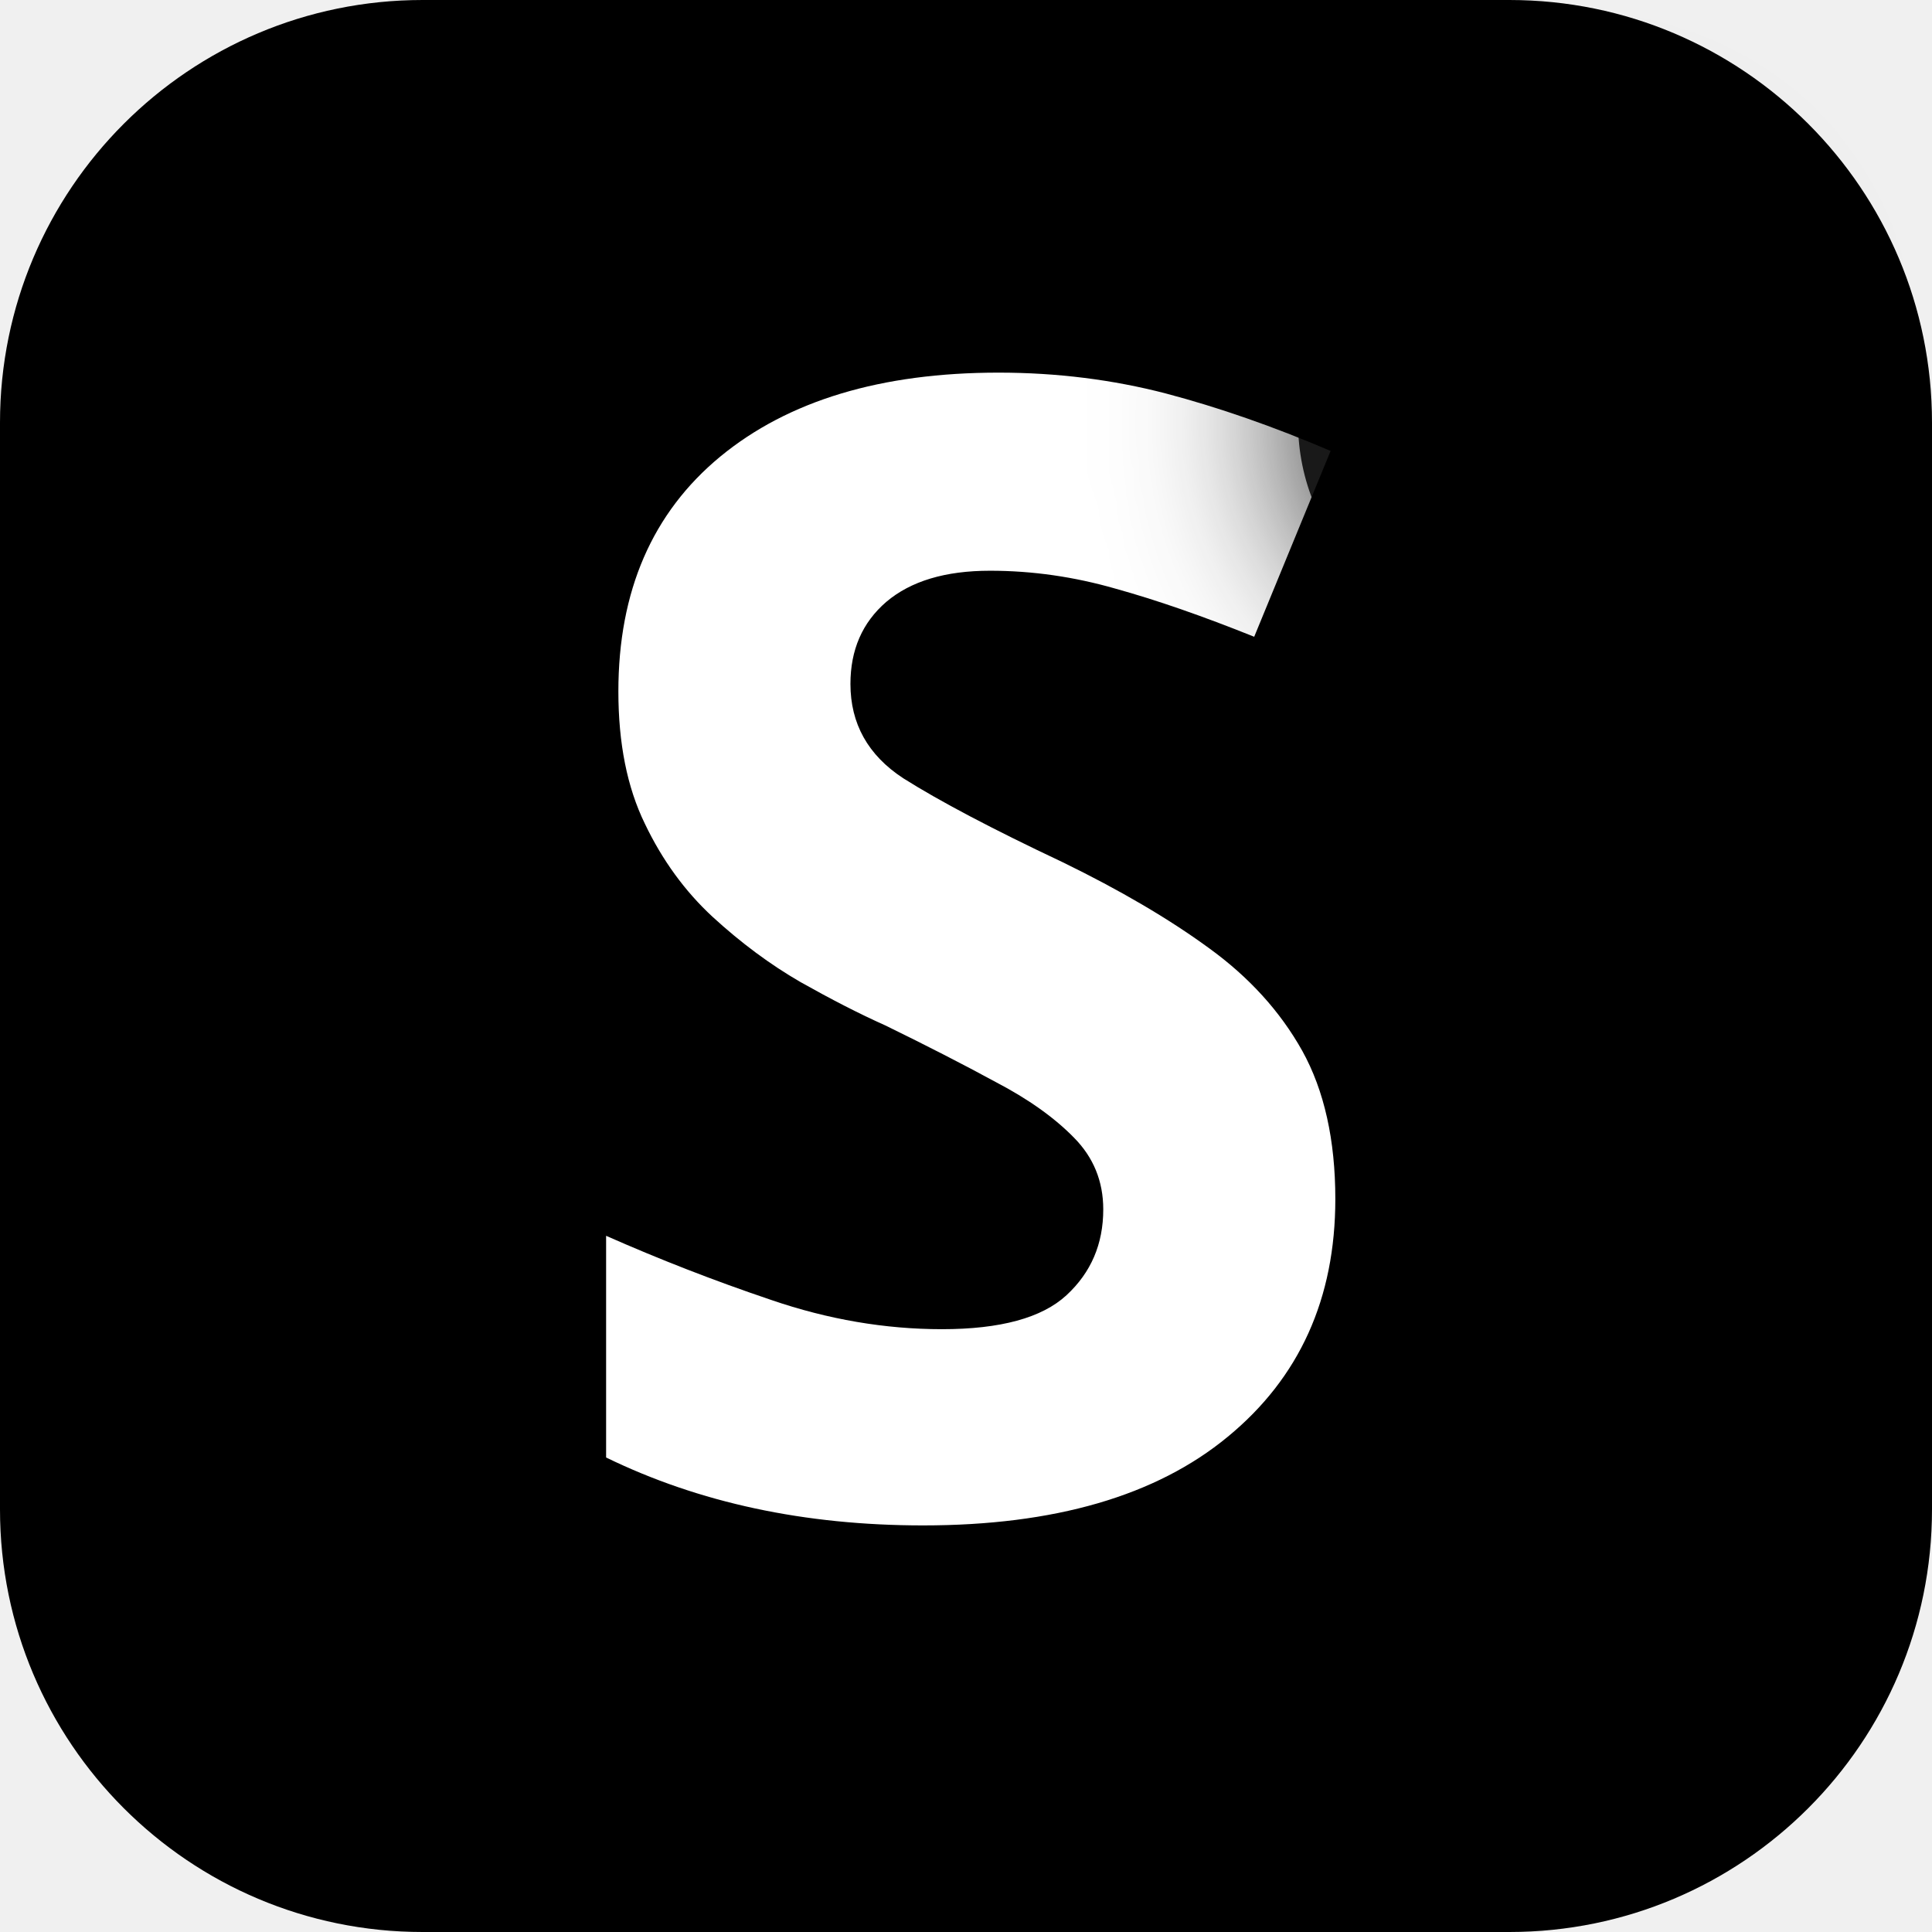
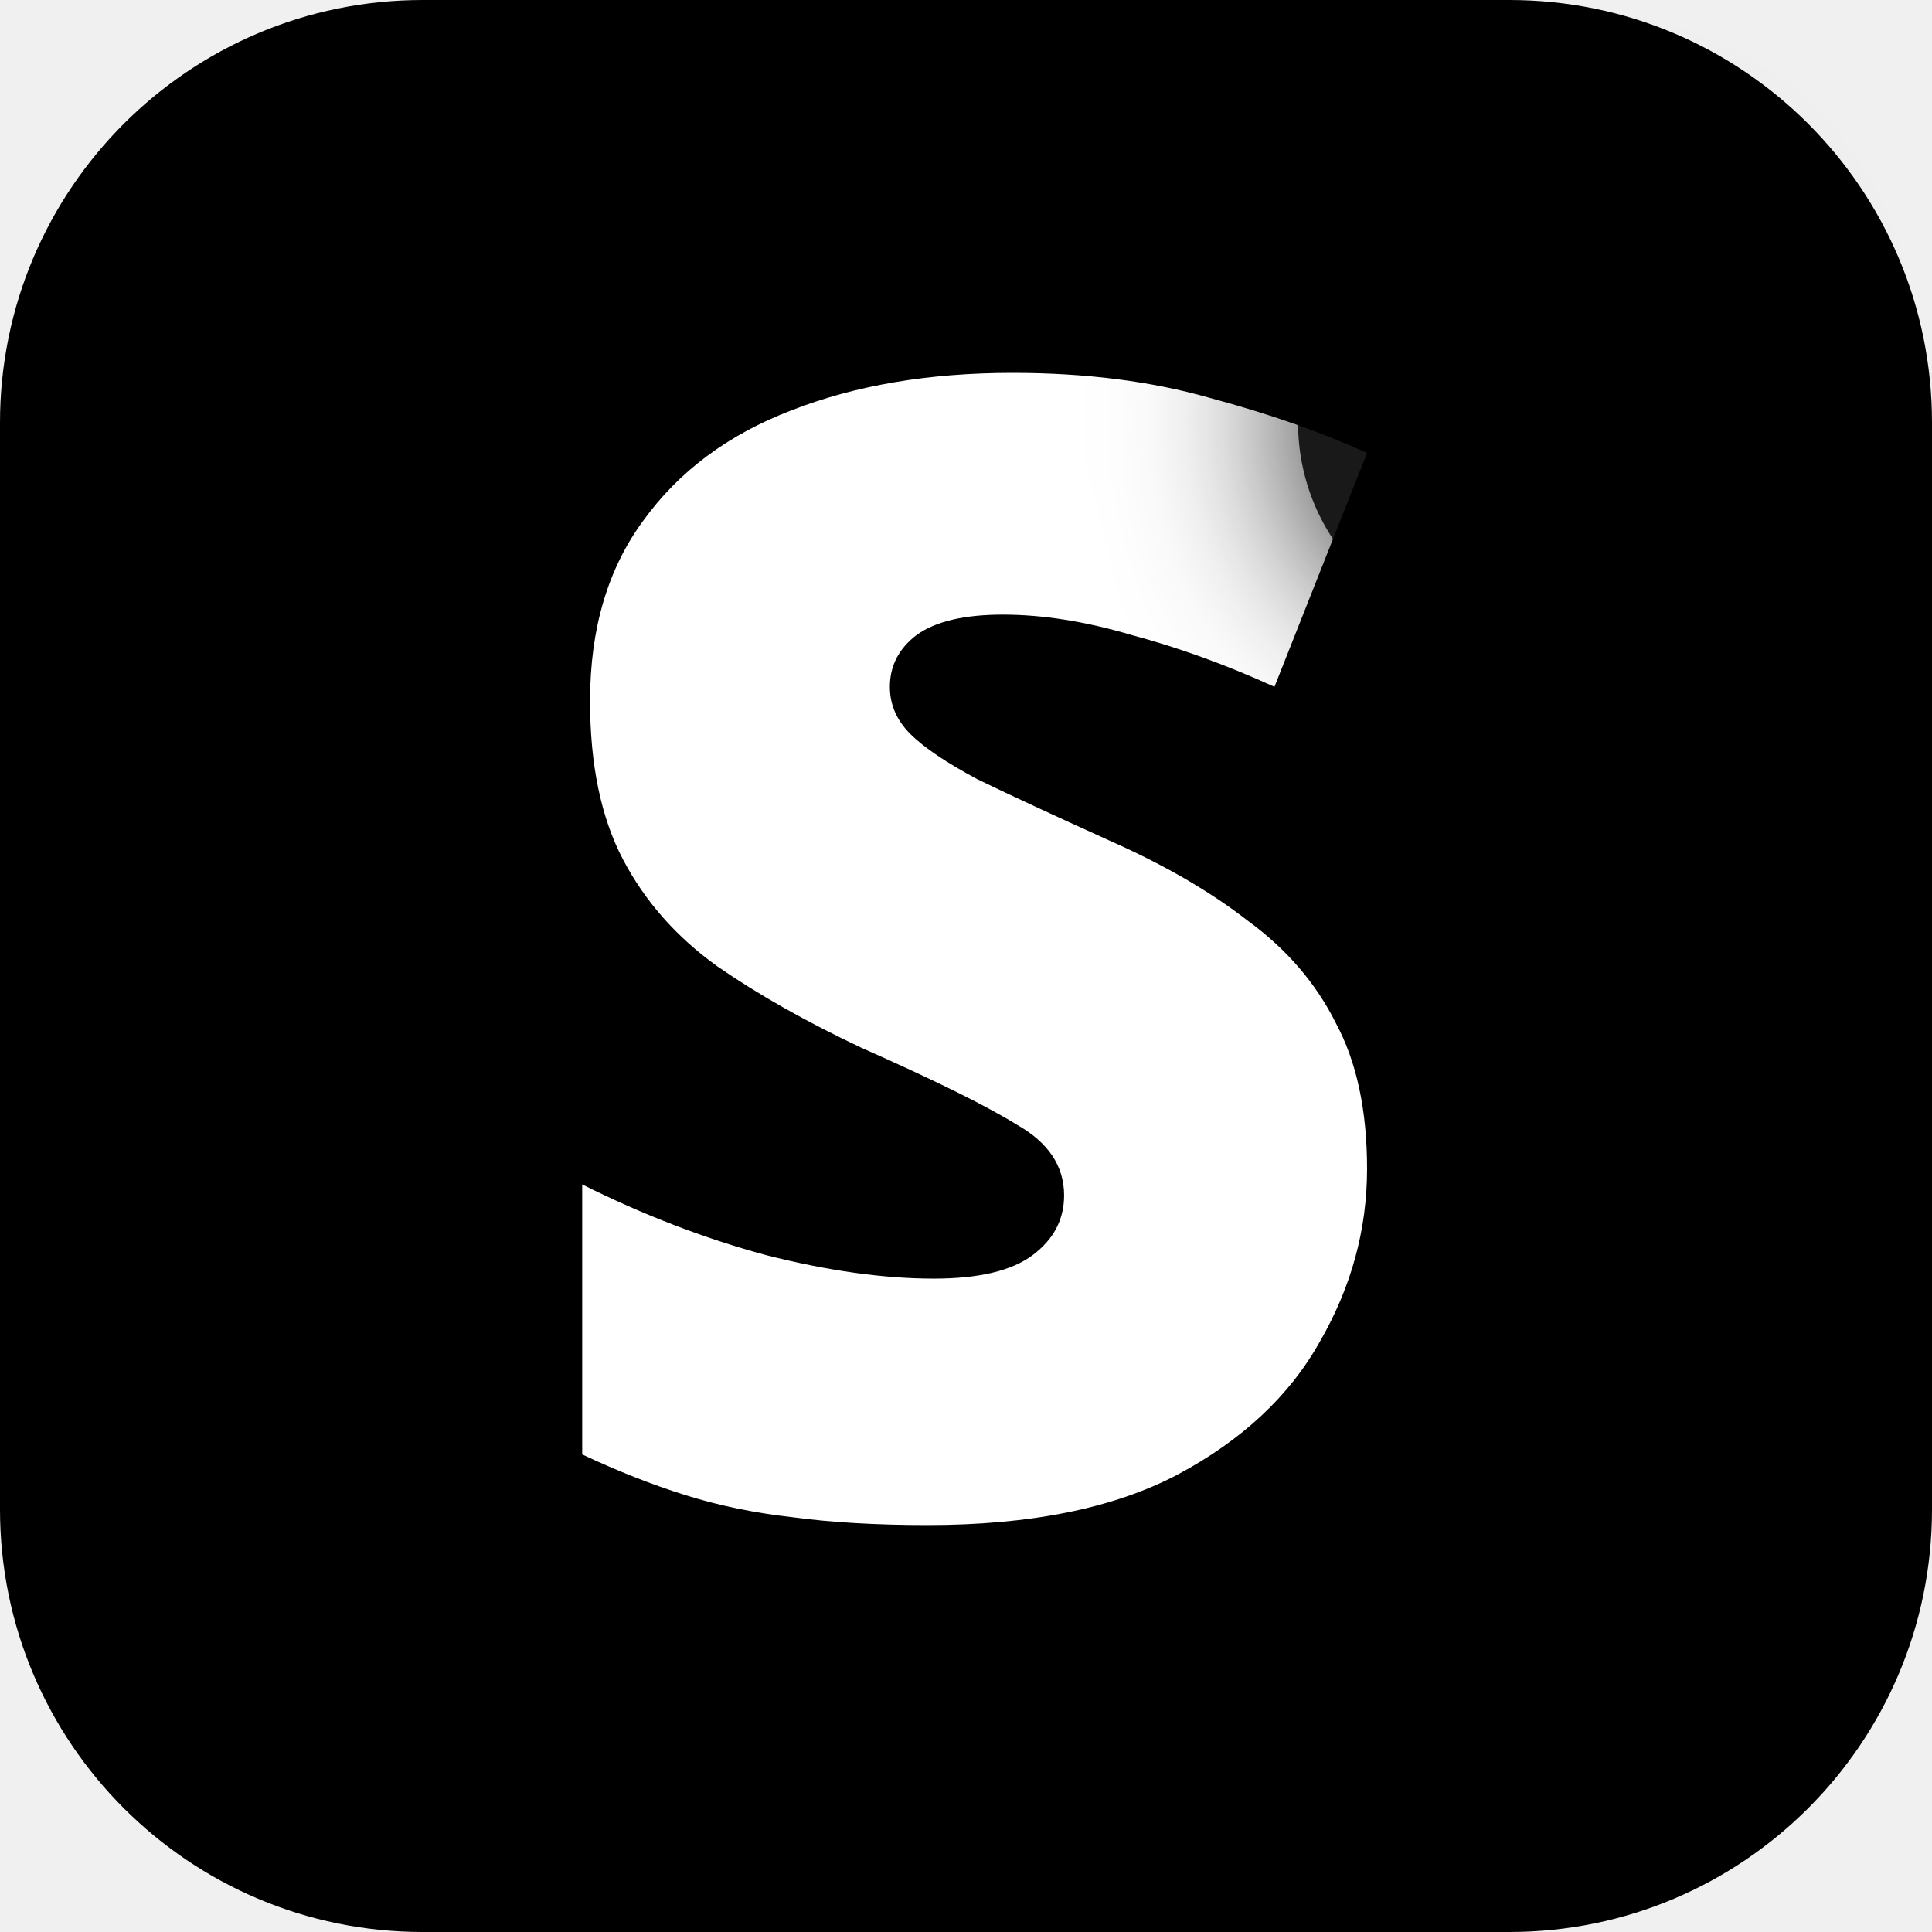
- <svg xmlns="http://www.w3.org/2000/svg" viewBox="0 0 32 32" width="32" height="32">
-   <defs>
-     <filter id="glow" x="-50%" y="-50%" width="200%" height="200%">
-       <feGaussianBlur stdDeviation="1.5" result="blur" />
-       <feMerge>
-         <feMergeNode in="blur" />
-         <feMergeNode in="SourceGraphic" />
+ <svg xmlns="http://www.w3.org/2000/svg" viewBox="0 0 32 32" width="32" height="32" version="1.1" id="svg3">
+   <defs id="defs2">
+     <filter id="glow" x="-0.514" y="-0.514" width="2.029" height="2.029">
+       <feGaussianBlur stdDeviation="1.5" result="blur" id="feGaussianBlur1" />
+       <feMerge id="feMerge2">
+         <feMergeNode in="blur" id="feMergeNode1" />
+         <feMergeNode in="SourceGraphic" id="feMergeNode2" />
      </feMerge>
    </filter>
    <clipPath id="dot-clip">
-       <rect x="0" y="0" width="32" height="14" />
+       <rect x="0" y="0" width="32" height="14" id="rect2" />
    </clipPath>
  </defs>
-   <rect width="32" height="32" rx="7" fill="oklch(54.1% 0.281 293.009)" />
-   <text x="16" y="25" font-family="'Big Shoulders Display', Impact, sans-serif" font-weight="900" font-size="26" fill="#ffffff" text-anchor="middle" dominant-baseline="auto">S</text>
-   <circle cx="25" cy="7" r="3.5" fill="oklch(87% 0.13 195)" filter="url(#glow)" opacity="0.9" />
+   <rect width="32" height="32" rx="7" fill="oklch(54.1% 0.281 293.009)" id="rect3" />
+   <path d="m 22.643,19.358 q 0,1.508 -0.78,2.86 -0.754,1.352 -2.366,2.21 -1.586,0.832 -4.134,0.832 -1.274,0 -2.236,-0.13 -0.936,-0.104 -1.768,-0.364 -0.832,-0.26 -1.716,-0.676 v -4.472 q 1.508,0.754 3.042,1.17 1.534,0.39 2.782,0.39 1.118,0 1.638,-0.39 0.52,-0.39 0.52,-0.988 0,-0.728 -0.78,-1.17 -0.754,-0.468 -2.574,-1.274 -1.378,-0.65 -2.392,-1.352 -1.014,-0.728 -1.56,-1.768 -0.546,-1.04 -0.546,-2.626 0,-1.794 0.884,-2.99 0.884,-1.222 2.444,-1.82 1.586,-0.624 3.666,-0.624 1.82,0 3.276,0.416 1.456,0.39 2.6,0.91 l -1.534,3.874 q -1.196,-0.546 -2.366,-0.858 -1.144,-0.338 -2.132,-0.338 -0.962,0 -1.43,0.338 -0.442,0.338 -0.442,0.858 0,0.442 0.338,0.78 0.338,0.338 1.118,0.754 0.806,0.39 2.184,1.014 1.352,0.598 2.288,1.326 0.962,0.702 1.456,1.69 0.52,0.962 0.52,2.418 z" id="text3" style="font-weight:900;font-size:26px;font-family:'Big Shoulders Display', Impact, sans-serif;text-anchor:middle;fill:#ffffff" aria-label="S" />
+   <circle cx="25" cy="7" r="3.5" fill="oklch(87% 0.13 195)" filter="url(#glow)" opacity="0.9" id="circle3" />
</svg>
